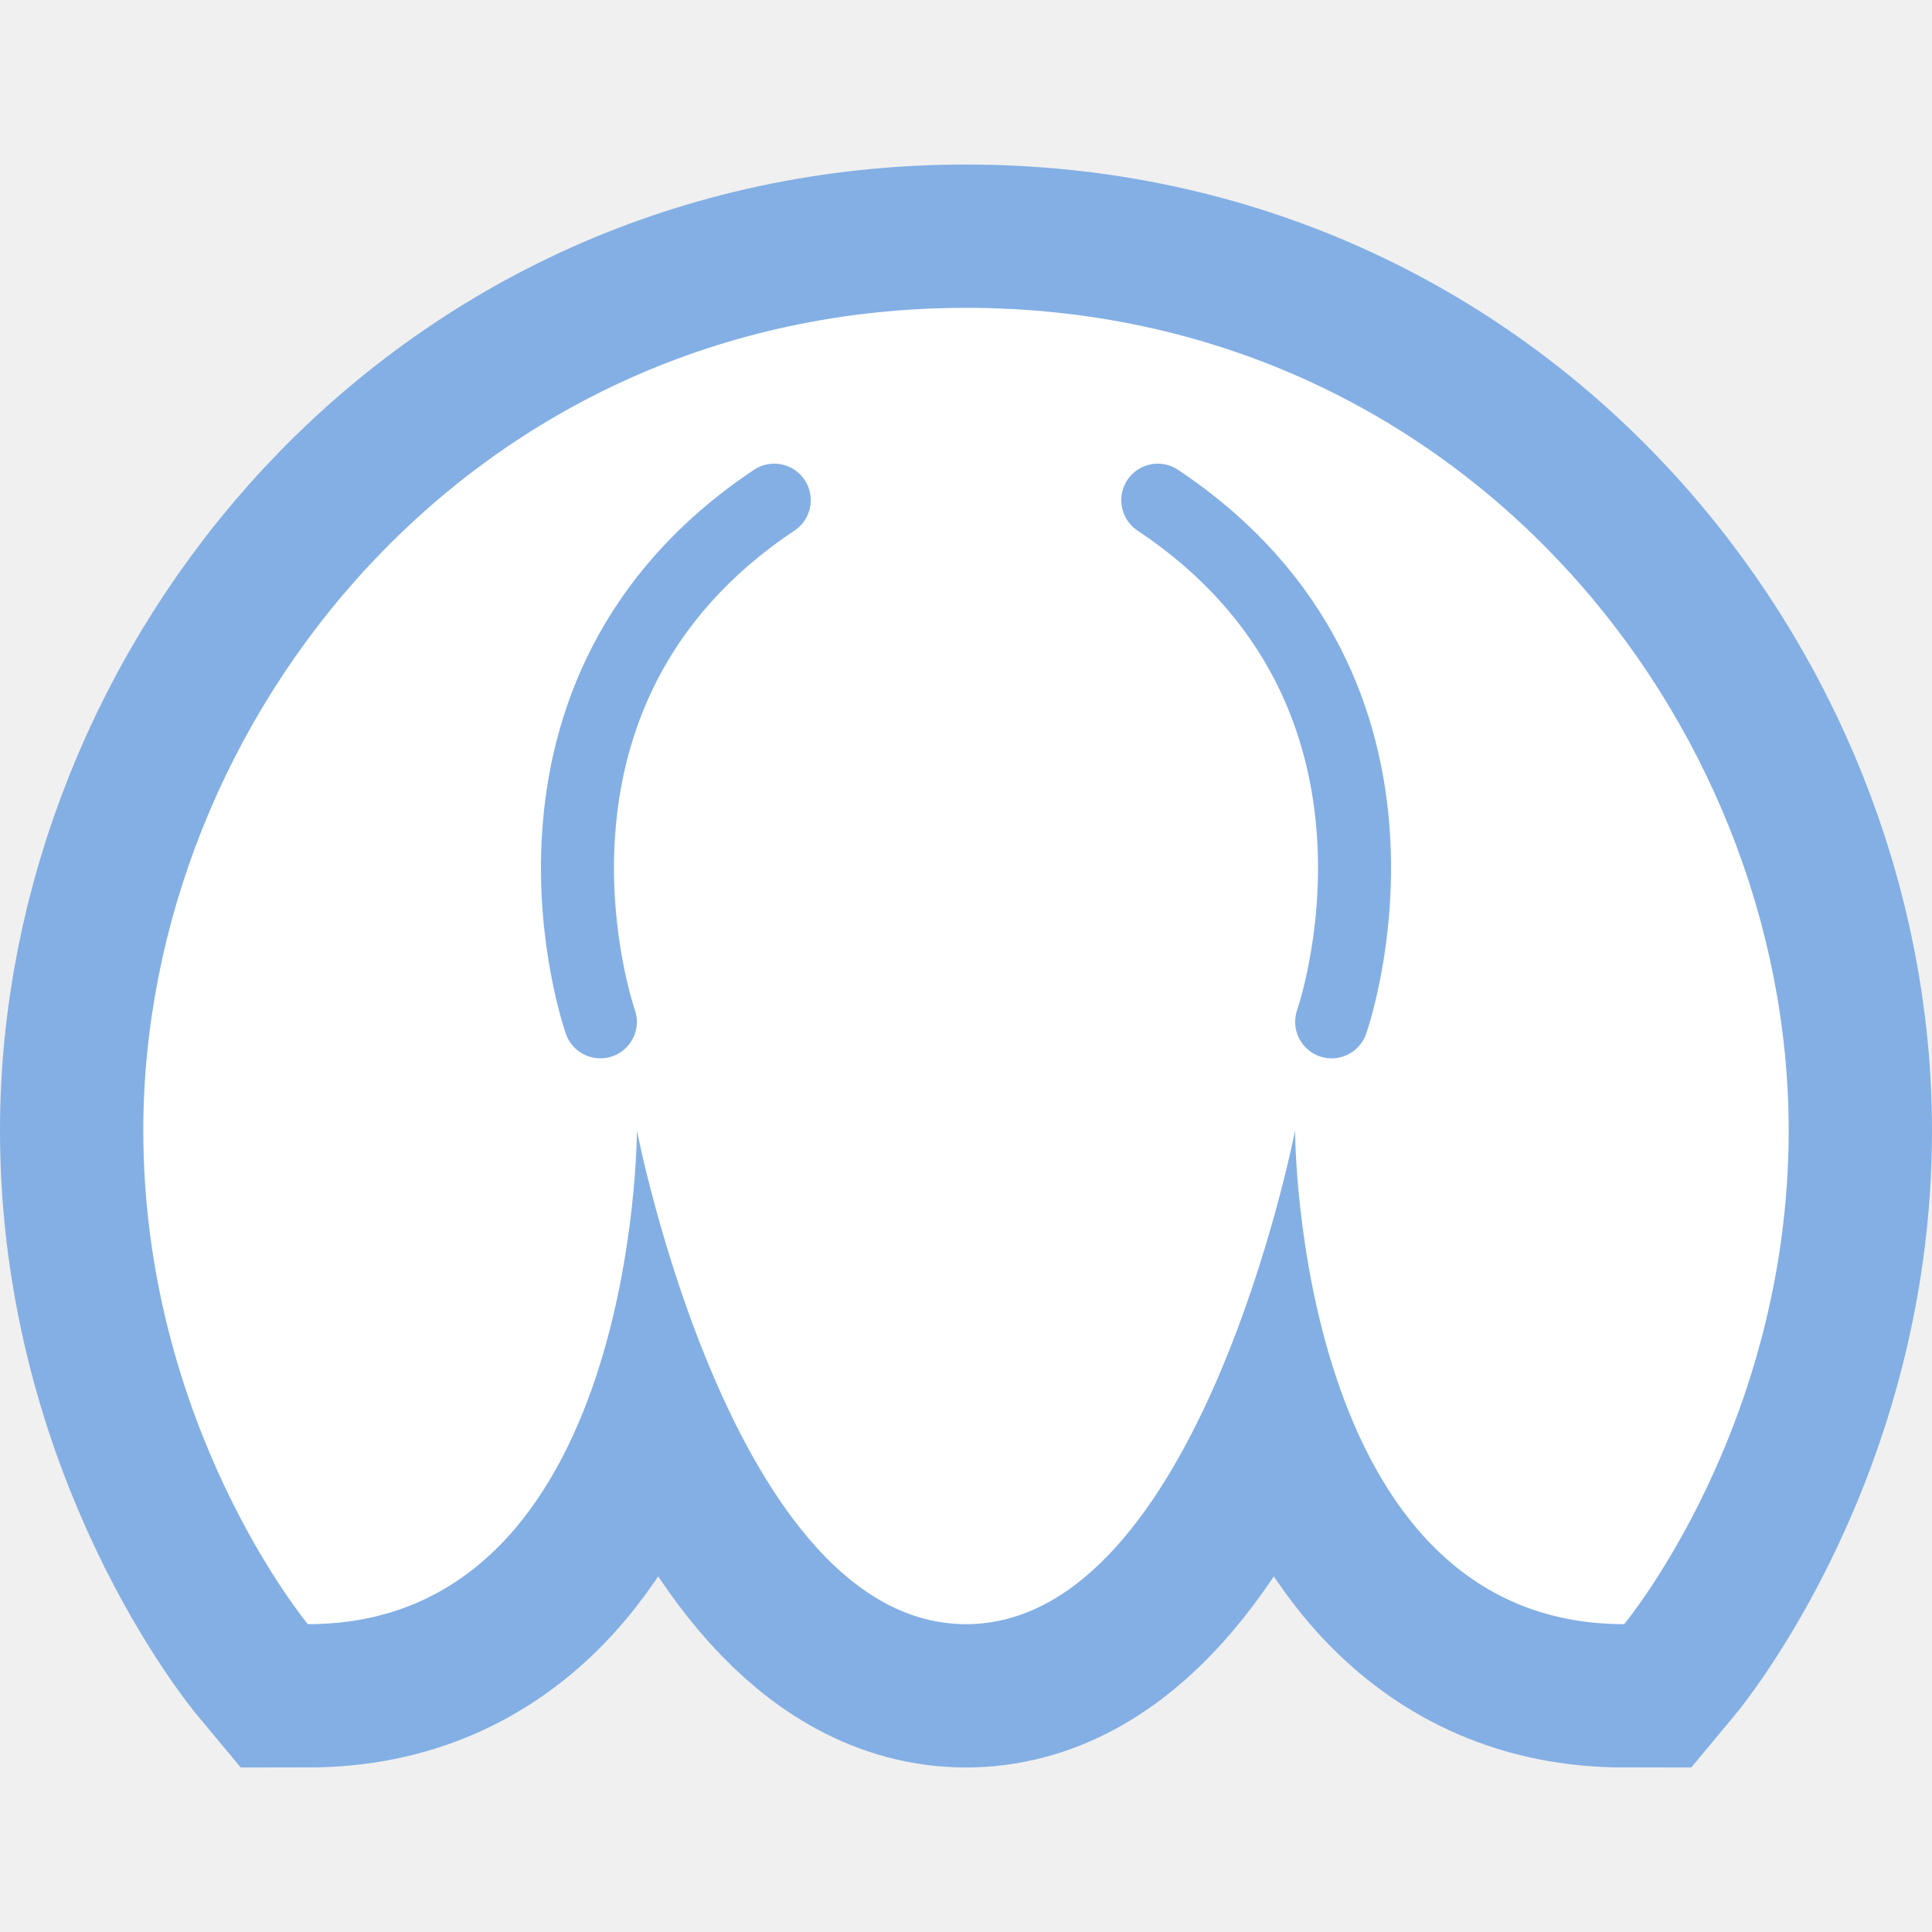
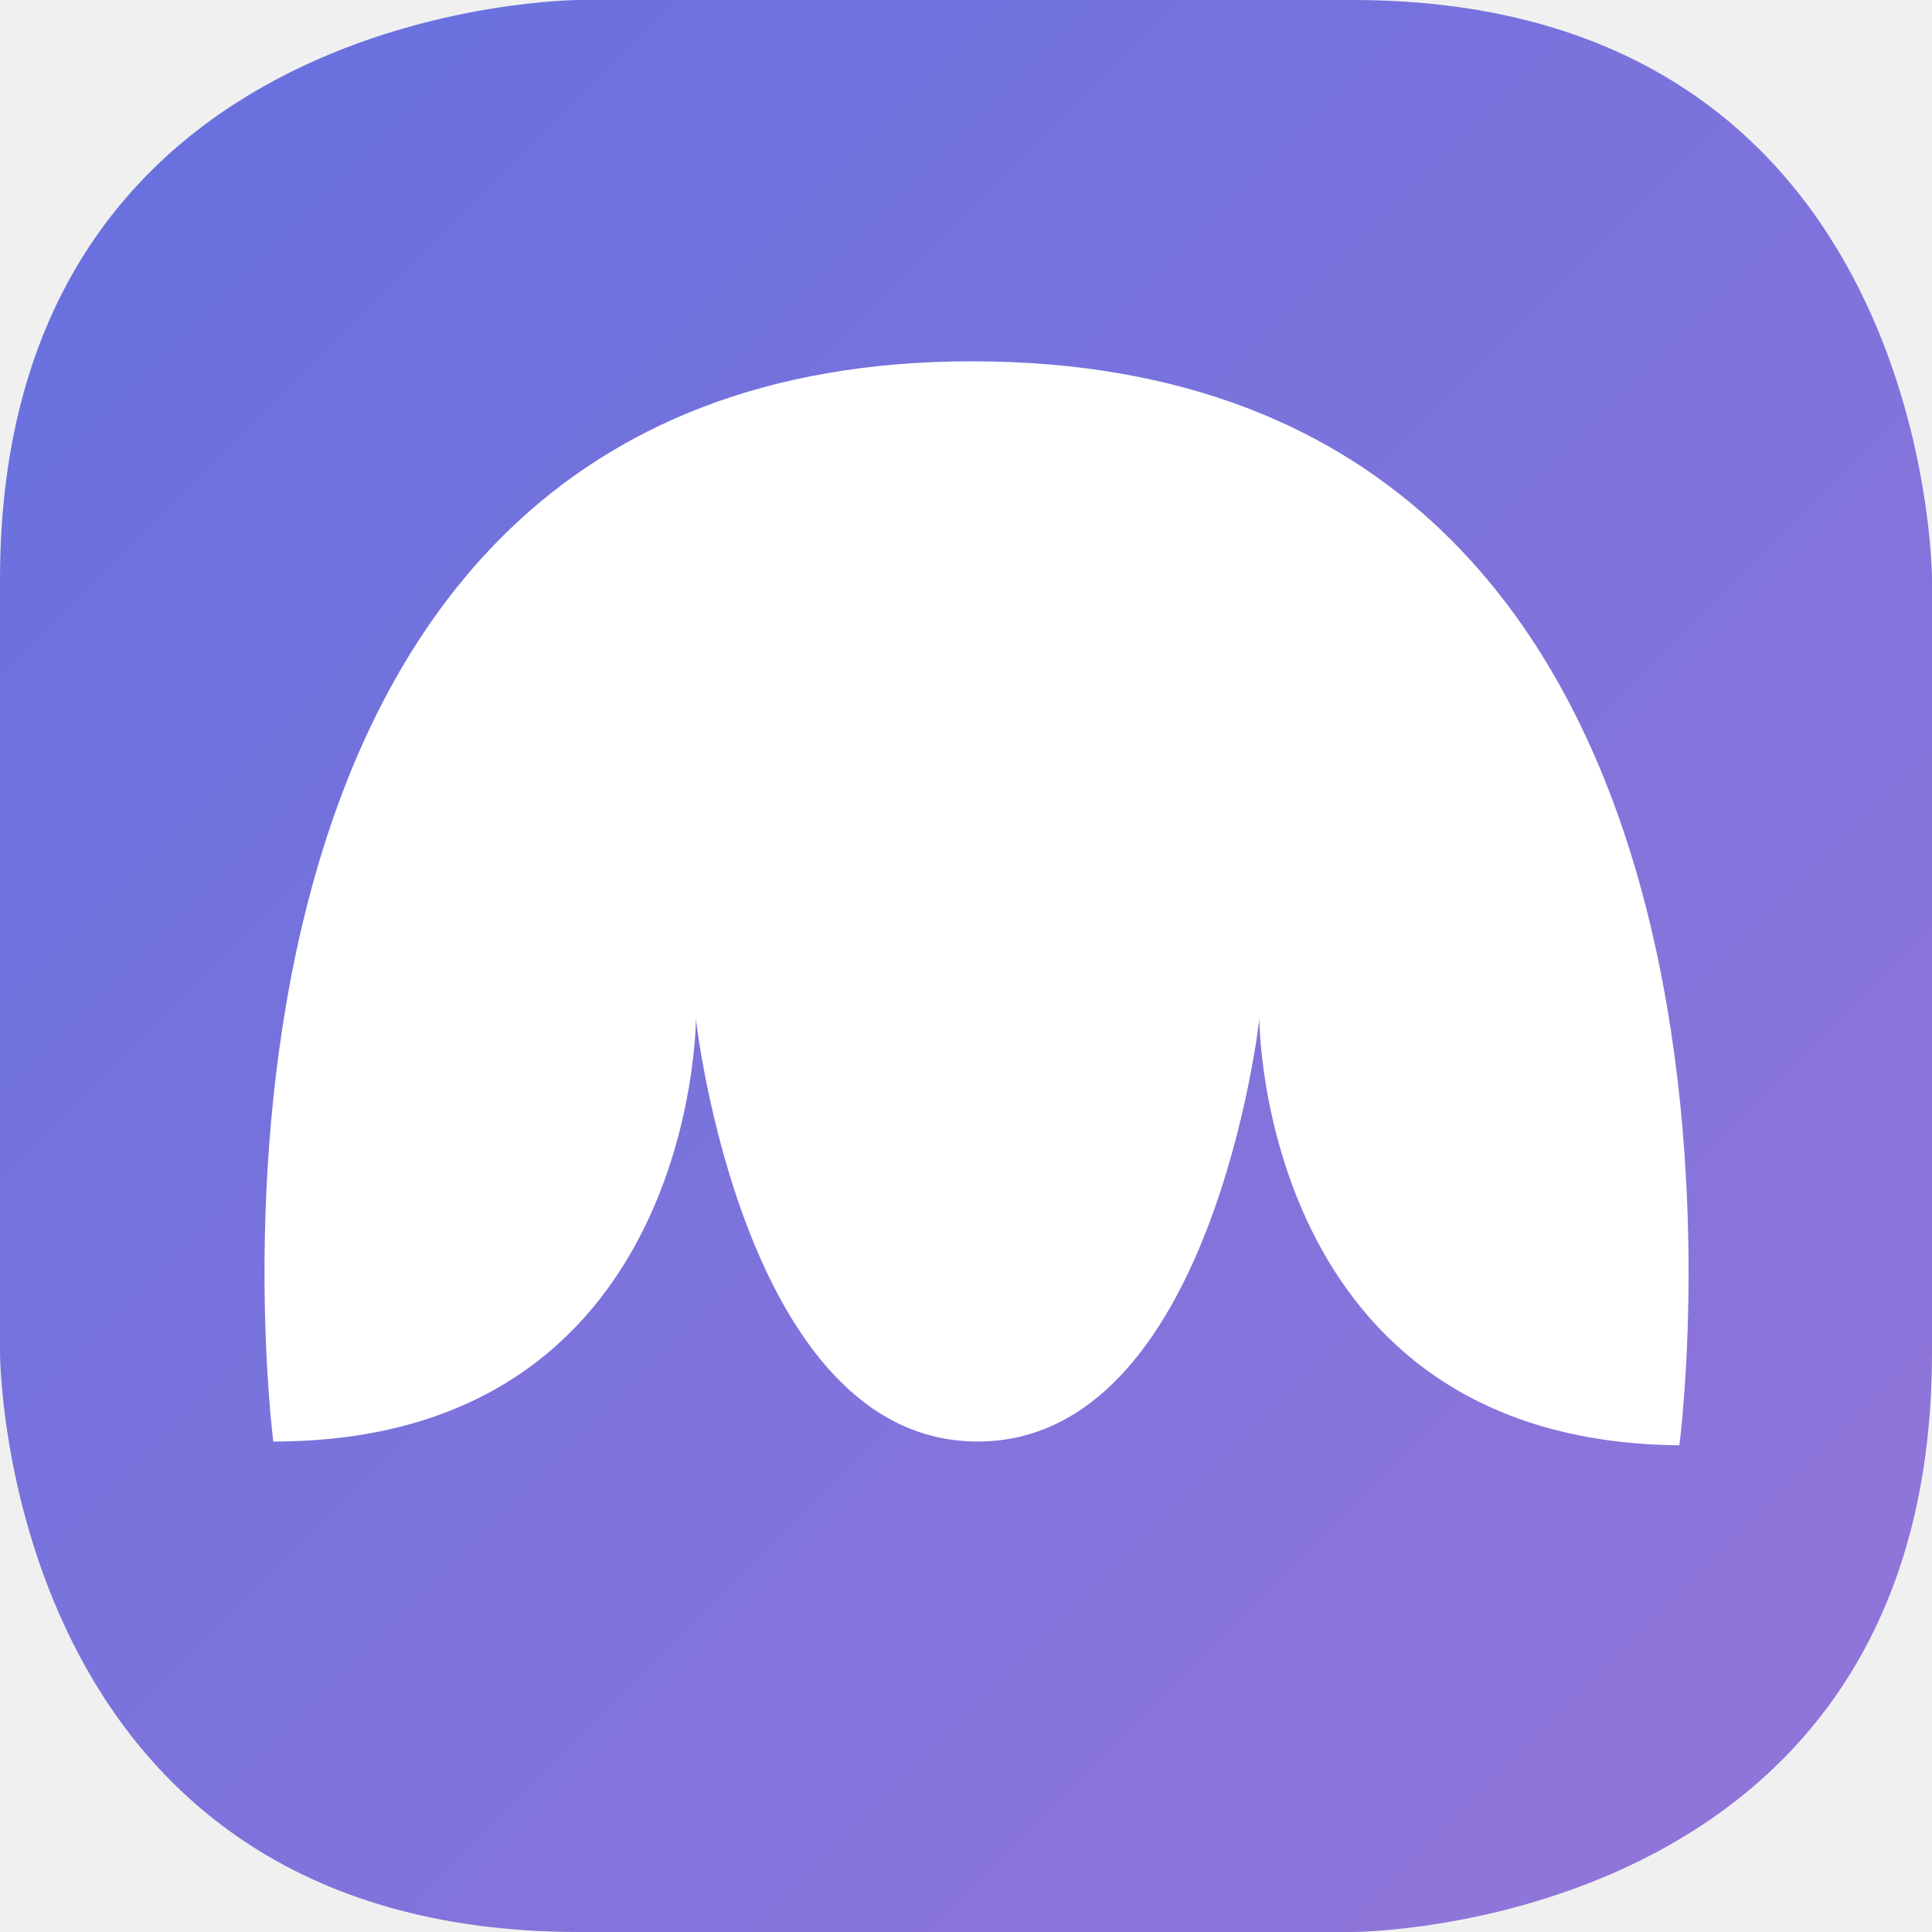
- <svg xmlns="http://www.w3.org/2000/svg" width="1000" height="1000" viewBox="0 0 264.583 264.583" version="1.1" id="svg5">
-   <defs id="defs2" />
+ <svg xmlns="http://www.w3.org/2000/svg" xmlns:xlink="http://www.w3.org/1999/xlink" width="1000" height="1000" viewBox="0 0 264.583 264.583" version="1.1" id="svg5">
+   <defs id="defs2">
+     <linearGradient id="linearGradient3952">
+       <stop style="stop-color:#6a71de;stop-opacity:1;" offset="0" id="stop3948" />
+       <stop style="stop-color:#8f75da;stop-opacity:1;" offset="1" id="stop3950" />
+     </linearGradient>
+     <linearGradient xlink:href="#linearGradient3952" id="linearGradient3954" x1="26.458" y1="26.458" x2="238.125" y2="238.125" gradientUnits="userSpaceOnUse" />
+   </defs>
  <g id="layer1">
-     <a id="a1298-0" transform="matrix(2.41618,0,0,2.41618,-26.98387,-85.95437)" style="fill:#ffffff;fill-opacity:1;stroke:#83afe4;stroke-width:16.245;stroke-dasharray:none;stroke-opacity:1;paint-order:stroke fill markers">
-       <path style="fill:#ffffff;fill-opacity:1;stroke:#83afe4;stroke-width:16.245;stroke-dasharray:none;stroke-opacity:1;paint-order:stroke fill markers" d="m 103.224,127.631 c 0,0 9.326,-11.191 9.326,-27.978 0,-23.315 -18.612,-46.63 -46.63,-46.63 -27.978,-2e-6 -46.63,23.315 -46.63,46.63 0,16.787 9.326,27.978 9.326,27.978 18.652,0 18.652,-27.978 18.652,-27.978 0,0 5.423,27.978 18.652,27.978 13.229,0 18.652,-27.978 18.652,-27.978 0,0 0,27.978 18.652,27.978 z" id="path1295-8" />
+     <path style="fill:url(#linearGradient3954);fill-opacity:1;stroke:none;stroke-width:25.135;stroke-linecap:round;paint-order:fill markers stroke" d="m 79.375,0 c 0,0 79.375,0 105.833,0 79.375,0 79.375,79.375 79.375,79.375 0,0 0,79.375 0,105.833 0,79.375 -79.375,79.375 -79.375,79.375 H 79.375 C 0,264.583 0,185.208 0,185.208 V 79.375 C 0,0 79.375,0 79.375,0" id="path346" />
+     <a id="a1298-8" transform="matrix(2.676204,0,0,2.676204,-42.77241,-53.4658)" style="fill:#ffffff;fill-opacity:1;stroke:none;stroke-width:7.775;stroke-linecap:round;stroke-linejoin:miter;stroke-dasharray:none;stroke-opacity:1">
+       <path style="fill:#ffffff;fill-opacity:1;stroke:none;stroke-width:7.785;stroke-linecap:round;stroke-linejoin:miter;stroke-dasharray:none;stroke-opacity:1" d="m 101.919,93.938 c 0,0 7.365,-55.373 -36.09,-55.471 -43.045,-0.096 -35.861,55.278 -35.861,55.278 21.625,0 21.625,-21.625 21.625,-21.625 0,0 2.403,21.625 14.417,21.625 12.014,0 14.417,-21.625 14.417,-21.625 0,0 5e-6,21.625 21.493,21.818 z" id="path1295-3" />
    </a>
-     <path style="fill:none;fill-opacity:1;stroke:#83afe4;stroke-width:10;stroke-linecap:round;stroke-linejoin:round;stroke-dasharray:none;stroke-opacity:1;paint-order:stroke fill markers" d="m 82.218,139.938 c 0,0 -15.875,-44.979 23.813,-71.438" id="path5529" />
-     <path style="fill:none;fill-opacity:1;stroke:#83afe4;stroke-width:10;stroke-linecap:round;stroke-linejoin:round;stroke-dasharray:none;stroke-opacity:1;paint-order:stroke fill markers" d="m 182.366,139.938 c 0,0 15.875,-44.979 -23.812,-71.438" id="path5529-6" />
  </g>
</svg>
